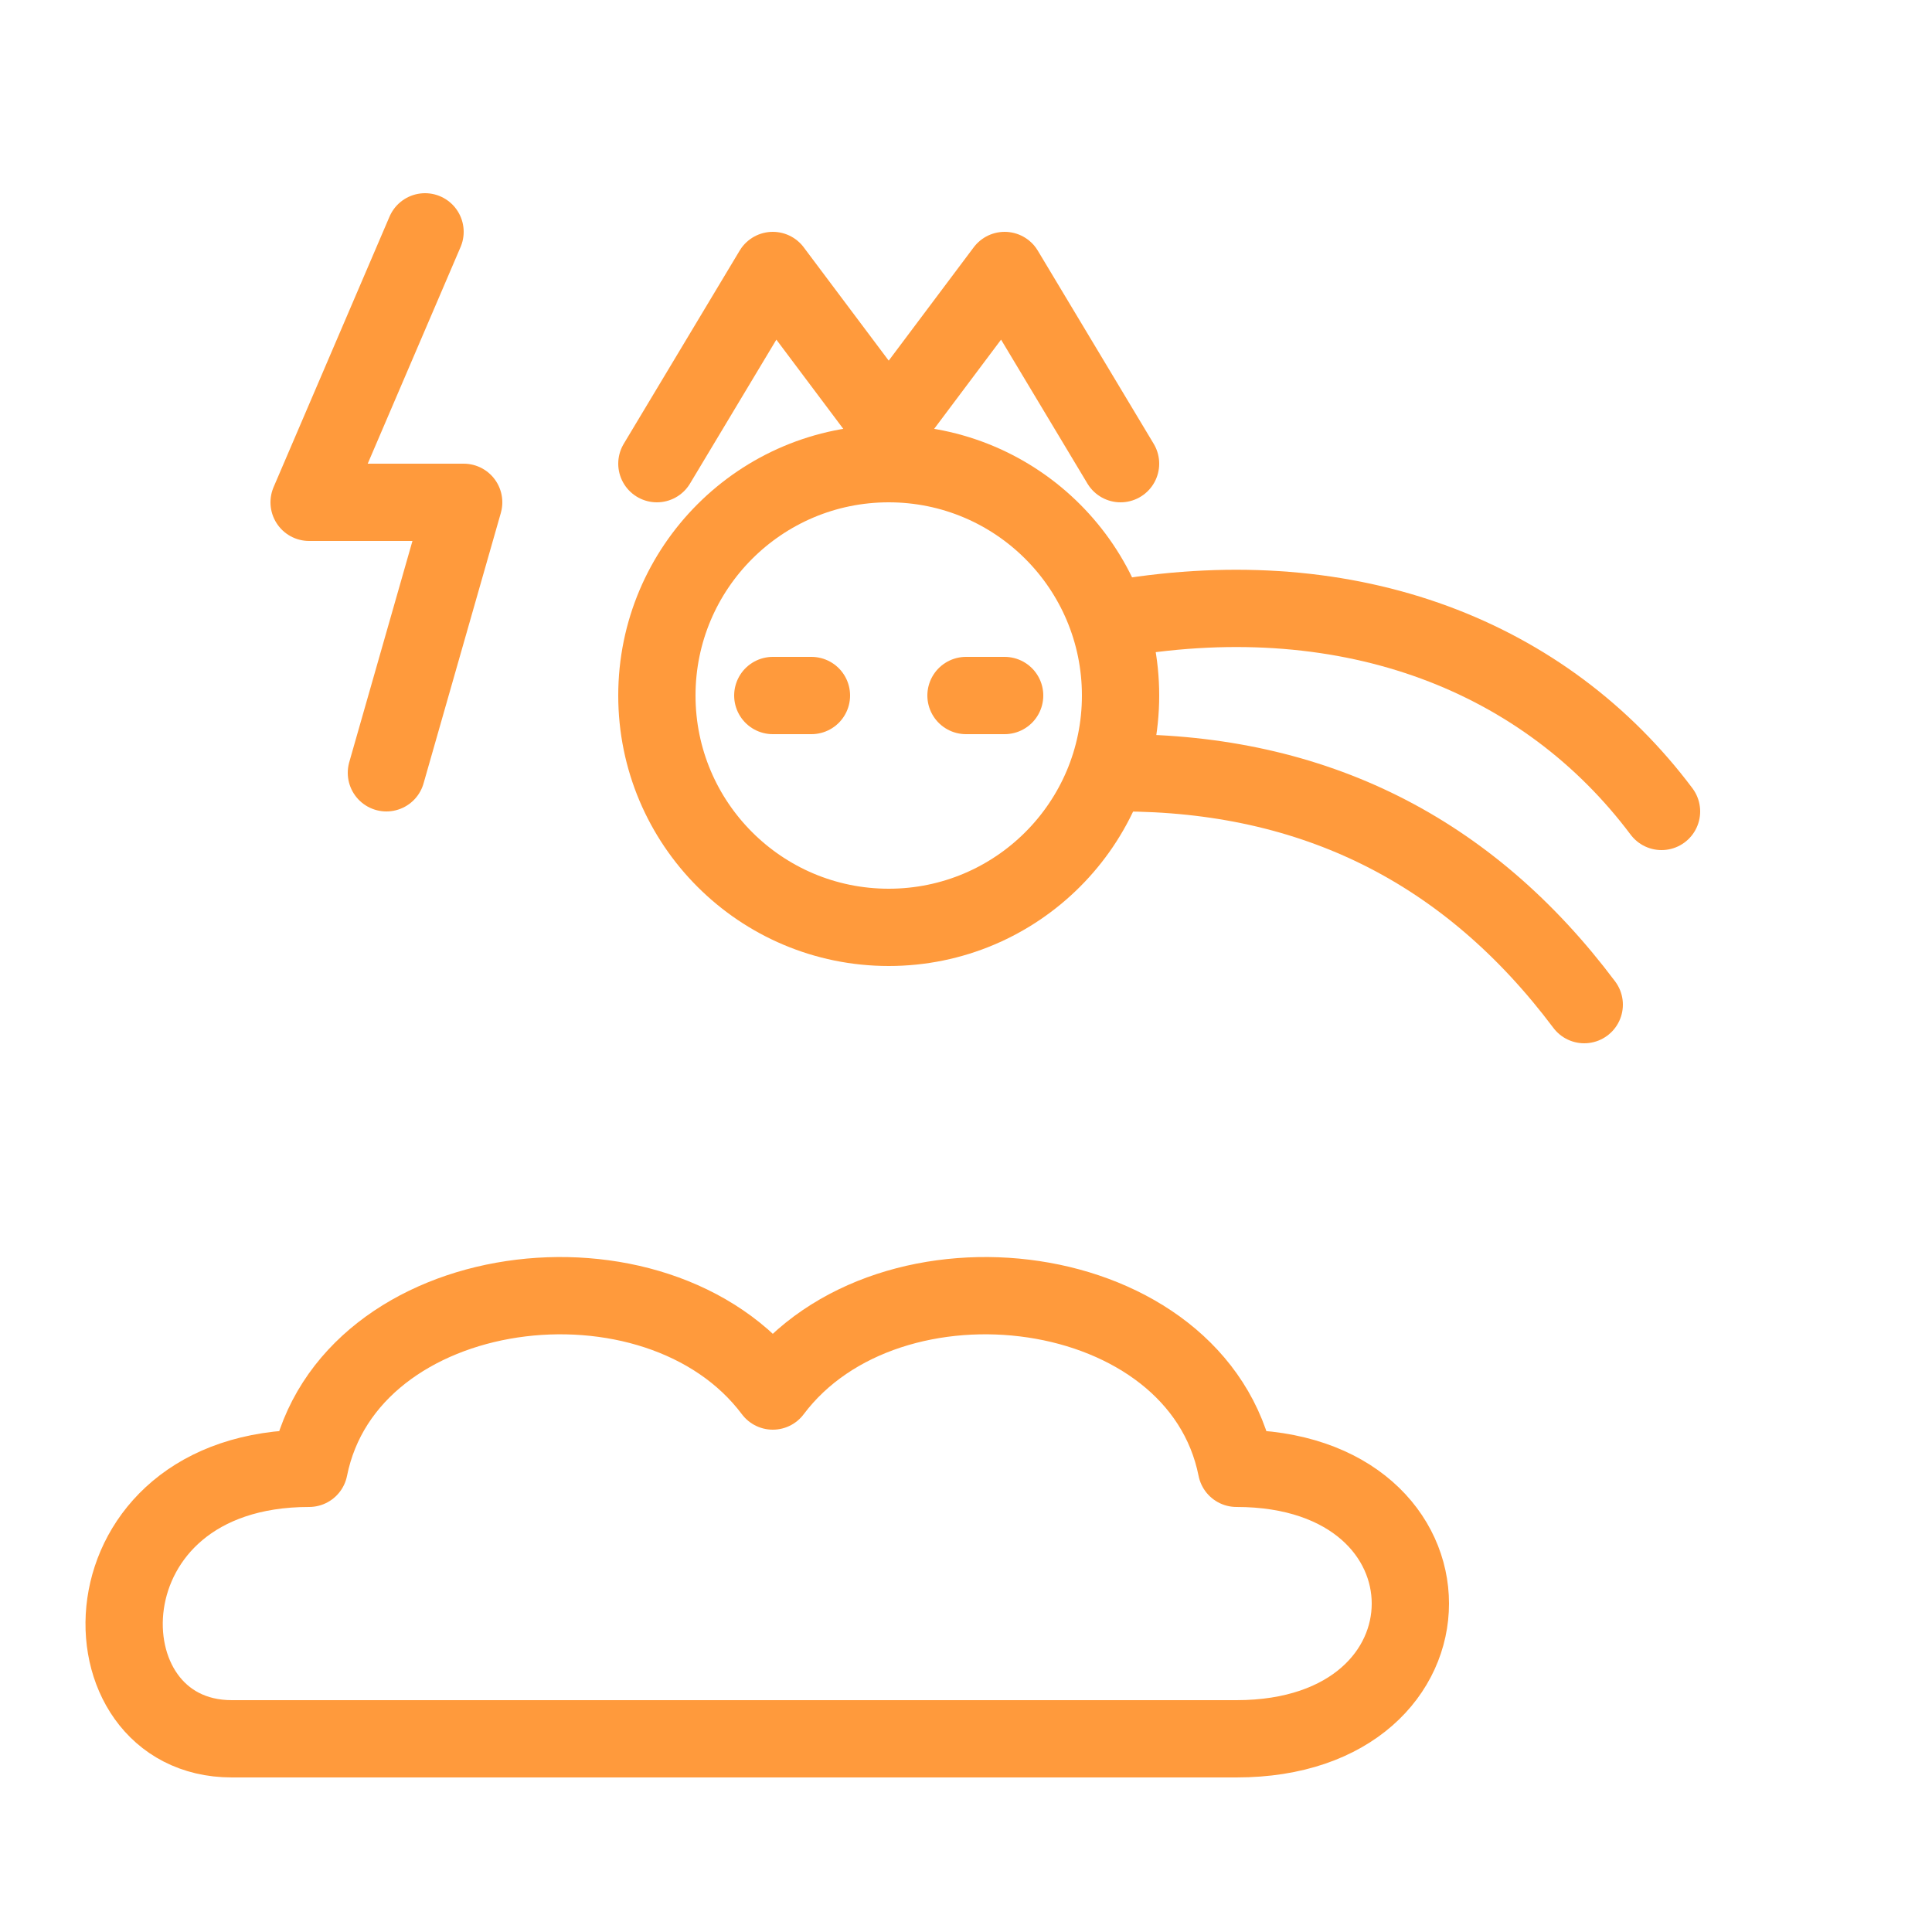
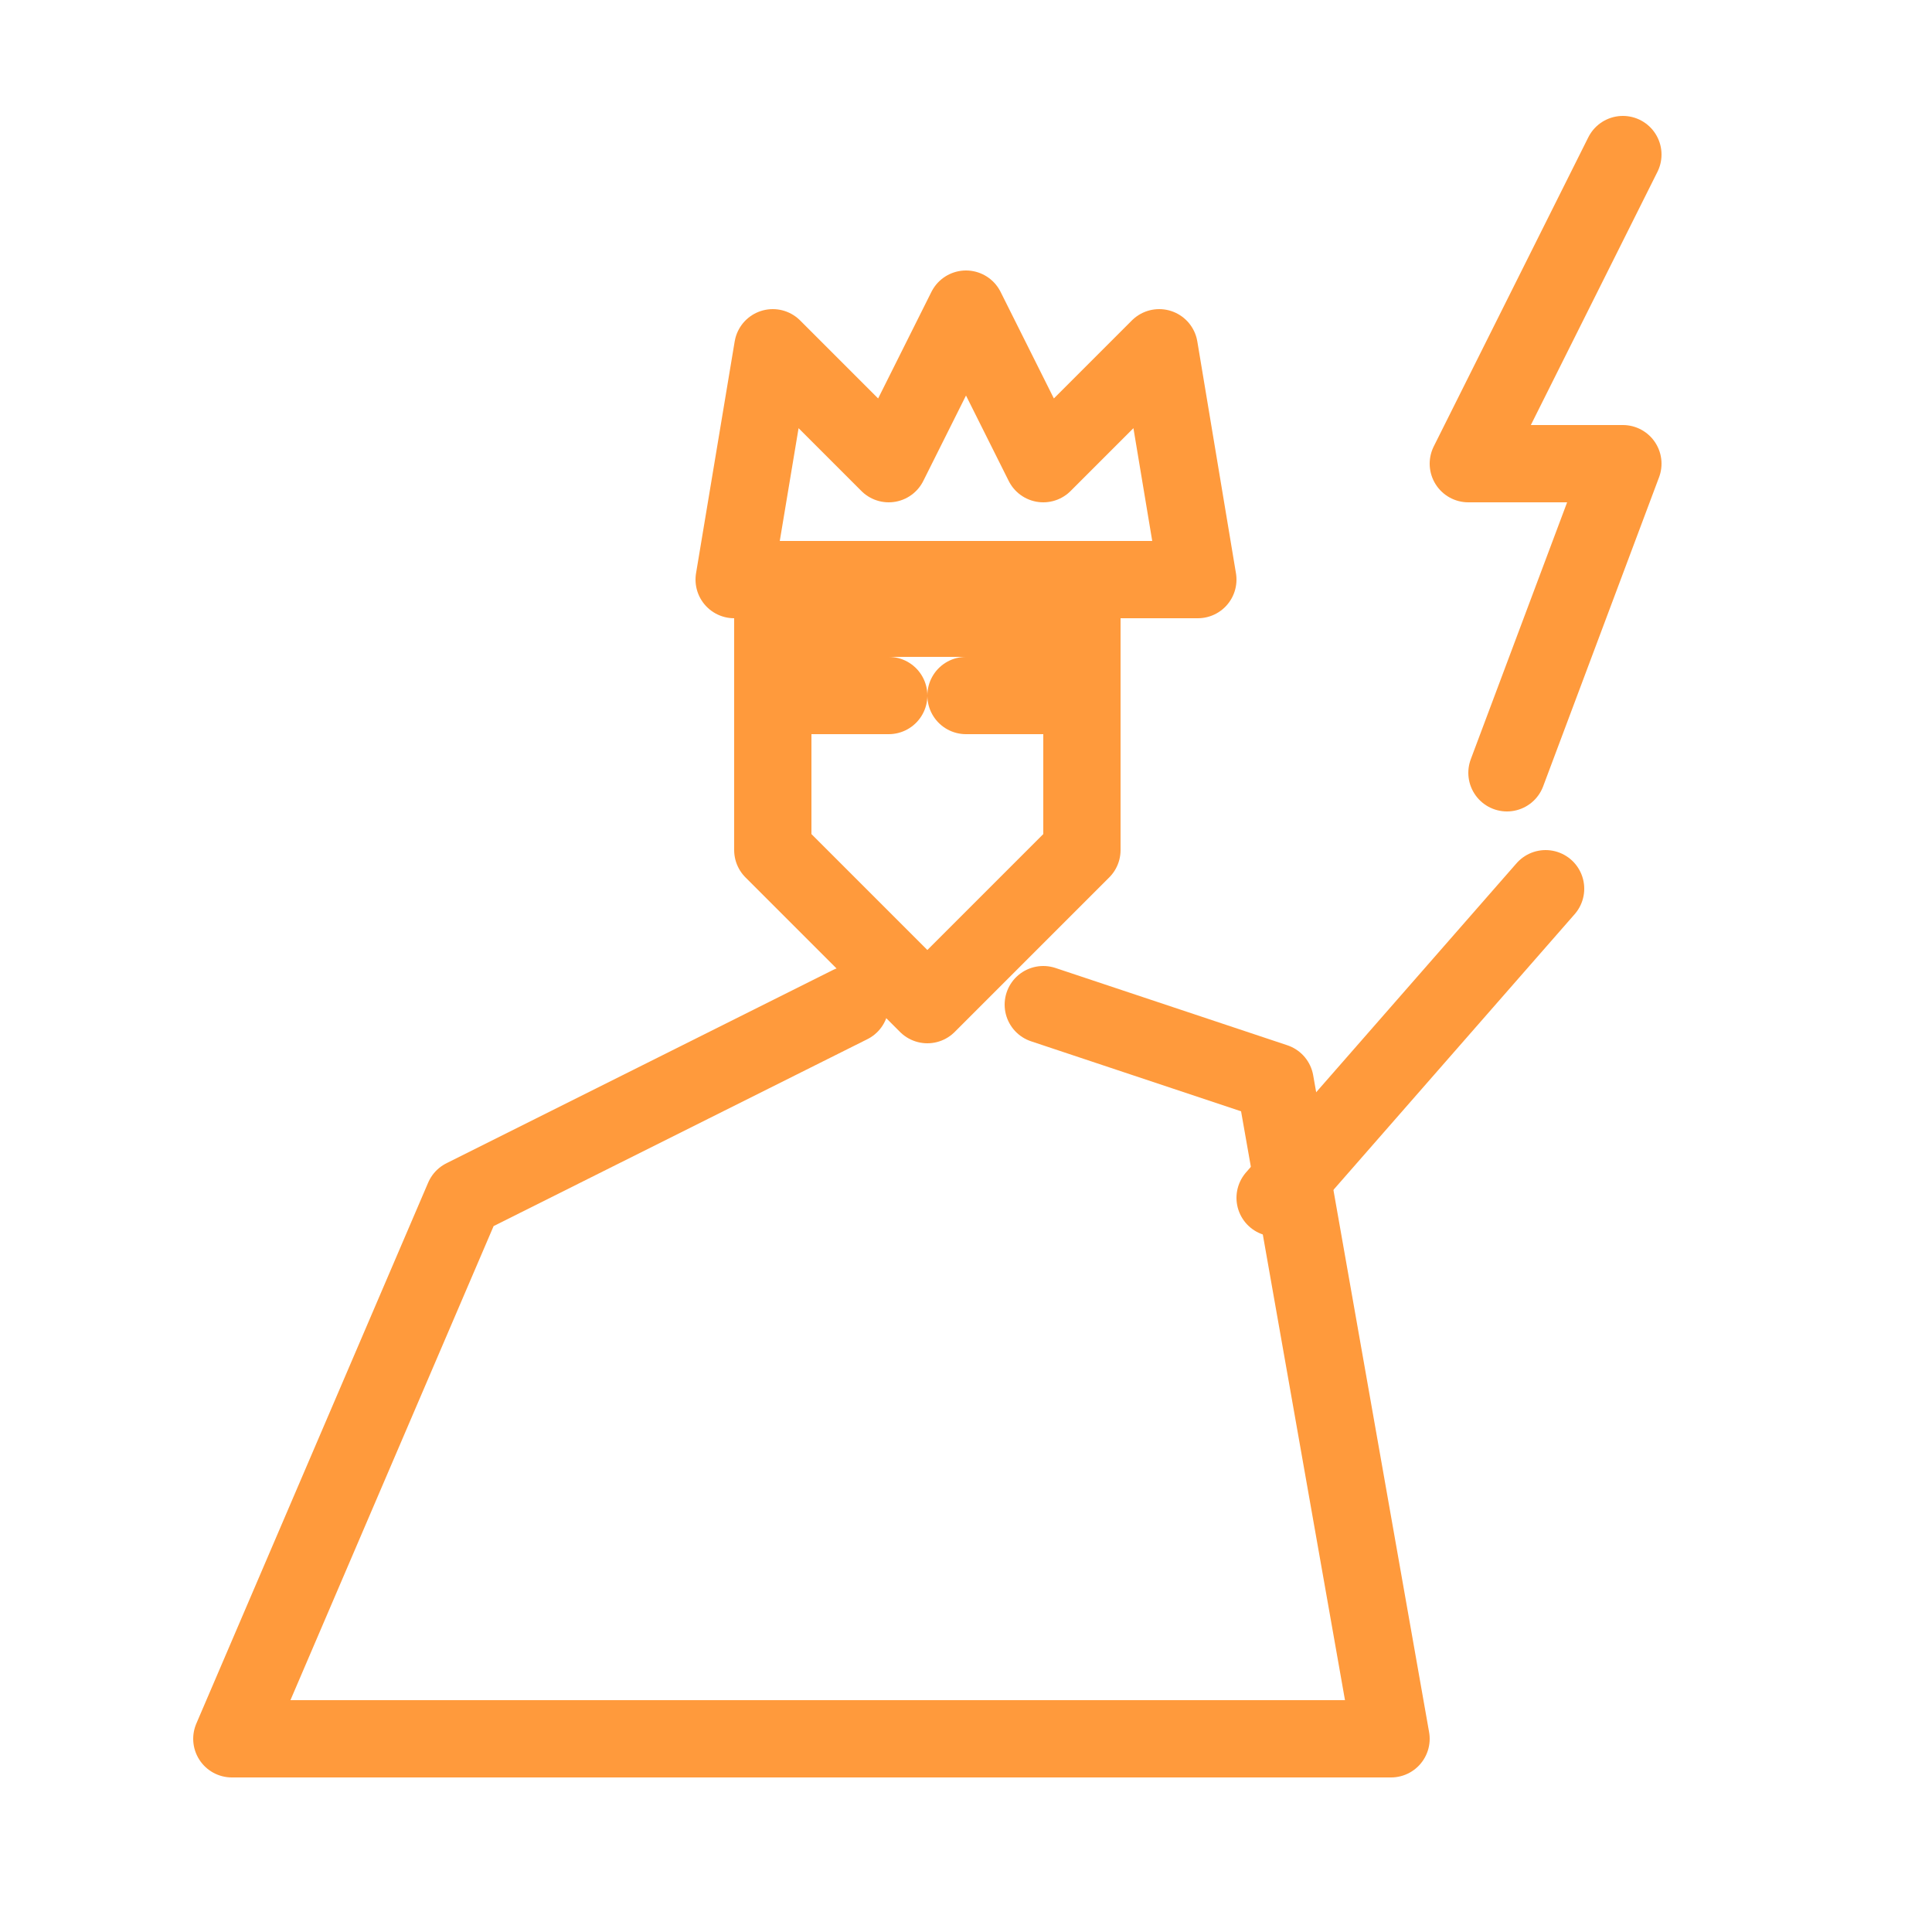
<svg xmlns="http://www.w3.org/2000/svg" viewBox="0 0 100 100">
  <g fill="none" stroke-width="4" stroke-linecap="round" stroke-linejoin="round" stroke="#ff9a3c">
-     <circle cx="46" cy="36" r="12" />
-     <path d="M34 24l6-10 6 8 6-8 6 10" />
-     <path d="M58 32c12-2 22 2 28 10M58 40c10 0 18 4 24 12" />
-     <path d="M40 36h2M50 36h2" />
-     <path d="M12 90c-8 0-8-14 4-14 2-10 18-12 24-4 6-8 22-6 24 4 12 0 12 14 0 14z" />
-     <path d="M22 12l-6 14h8l-4 14" />
+     <path d="M40 32h16v12l-8 8-8-8z" />
+     <path d="M38 30l2-12 6 6 4-8 4 8 6-6 2 12z" />
+     <path d="M42 36h4M50 36h4" />
+     <path d="M44 52L24 62 12 90h60l-6-34-12-4" />
+     <path d="M66 62L80 46M84 8l-8 16h8l-6 16" />
  </g>
</svg>
